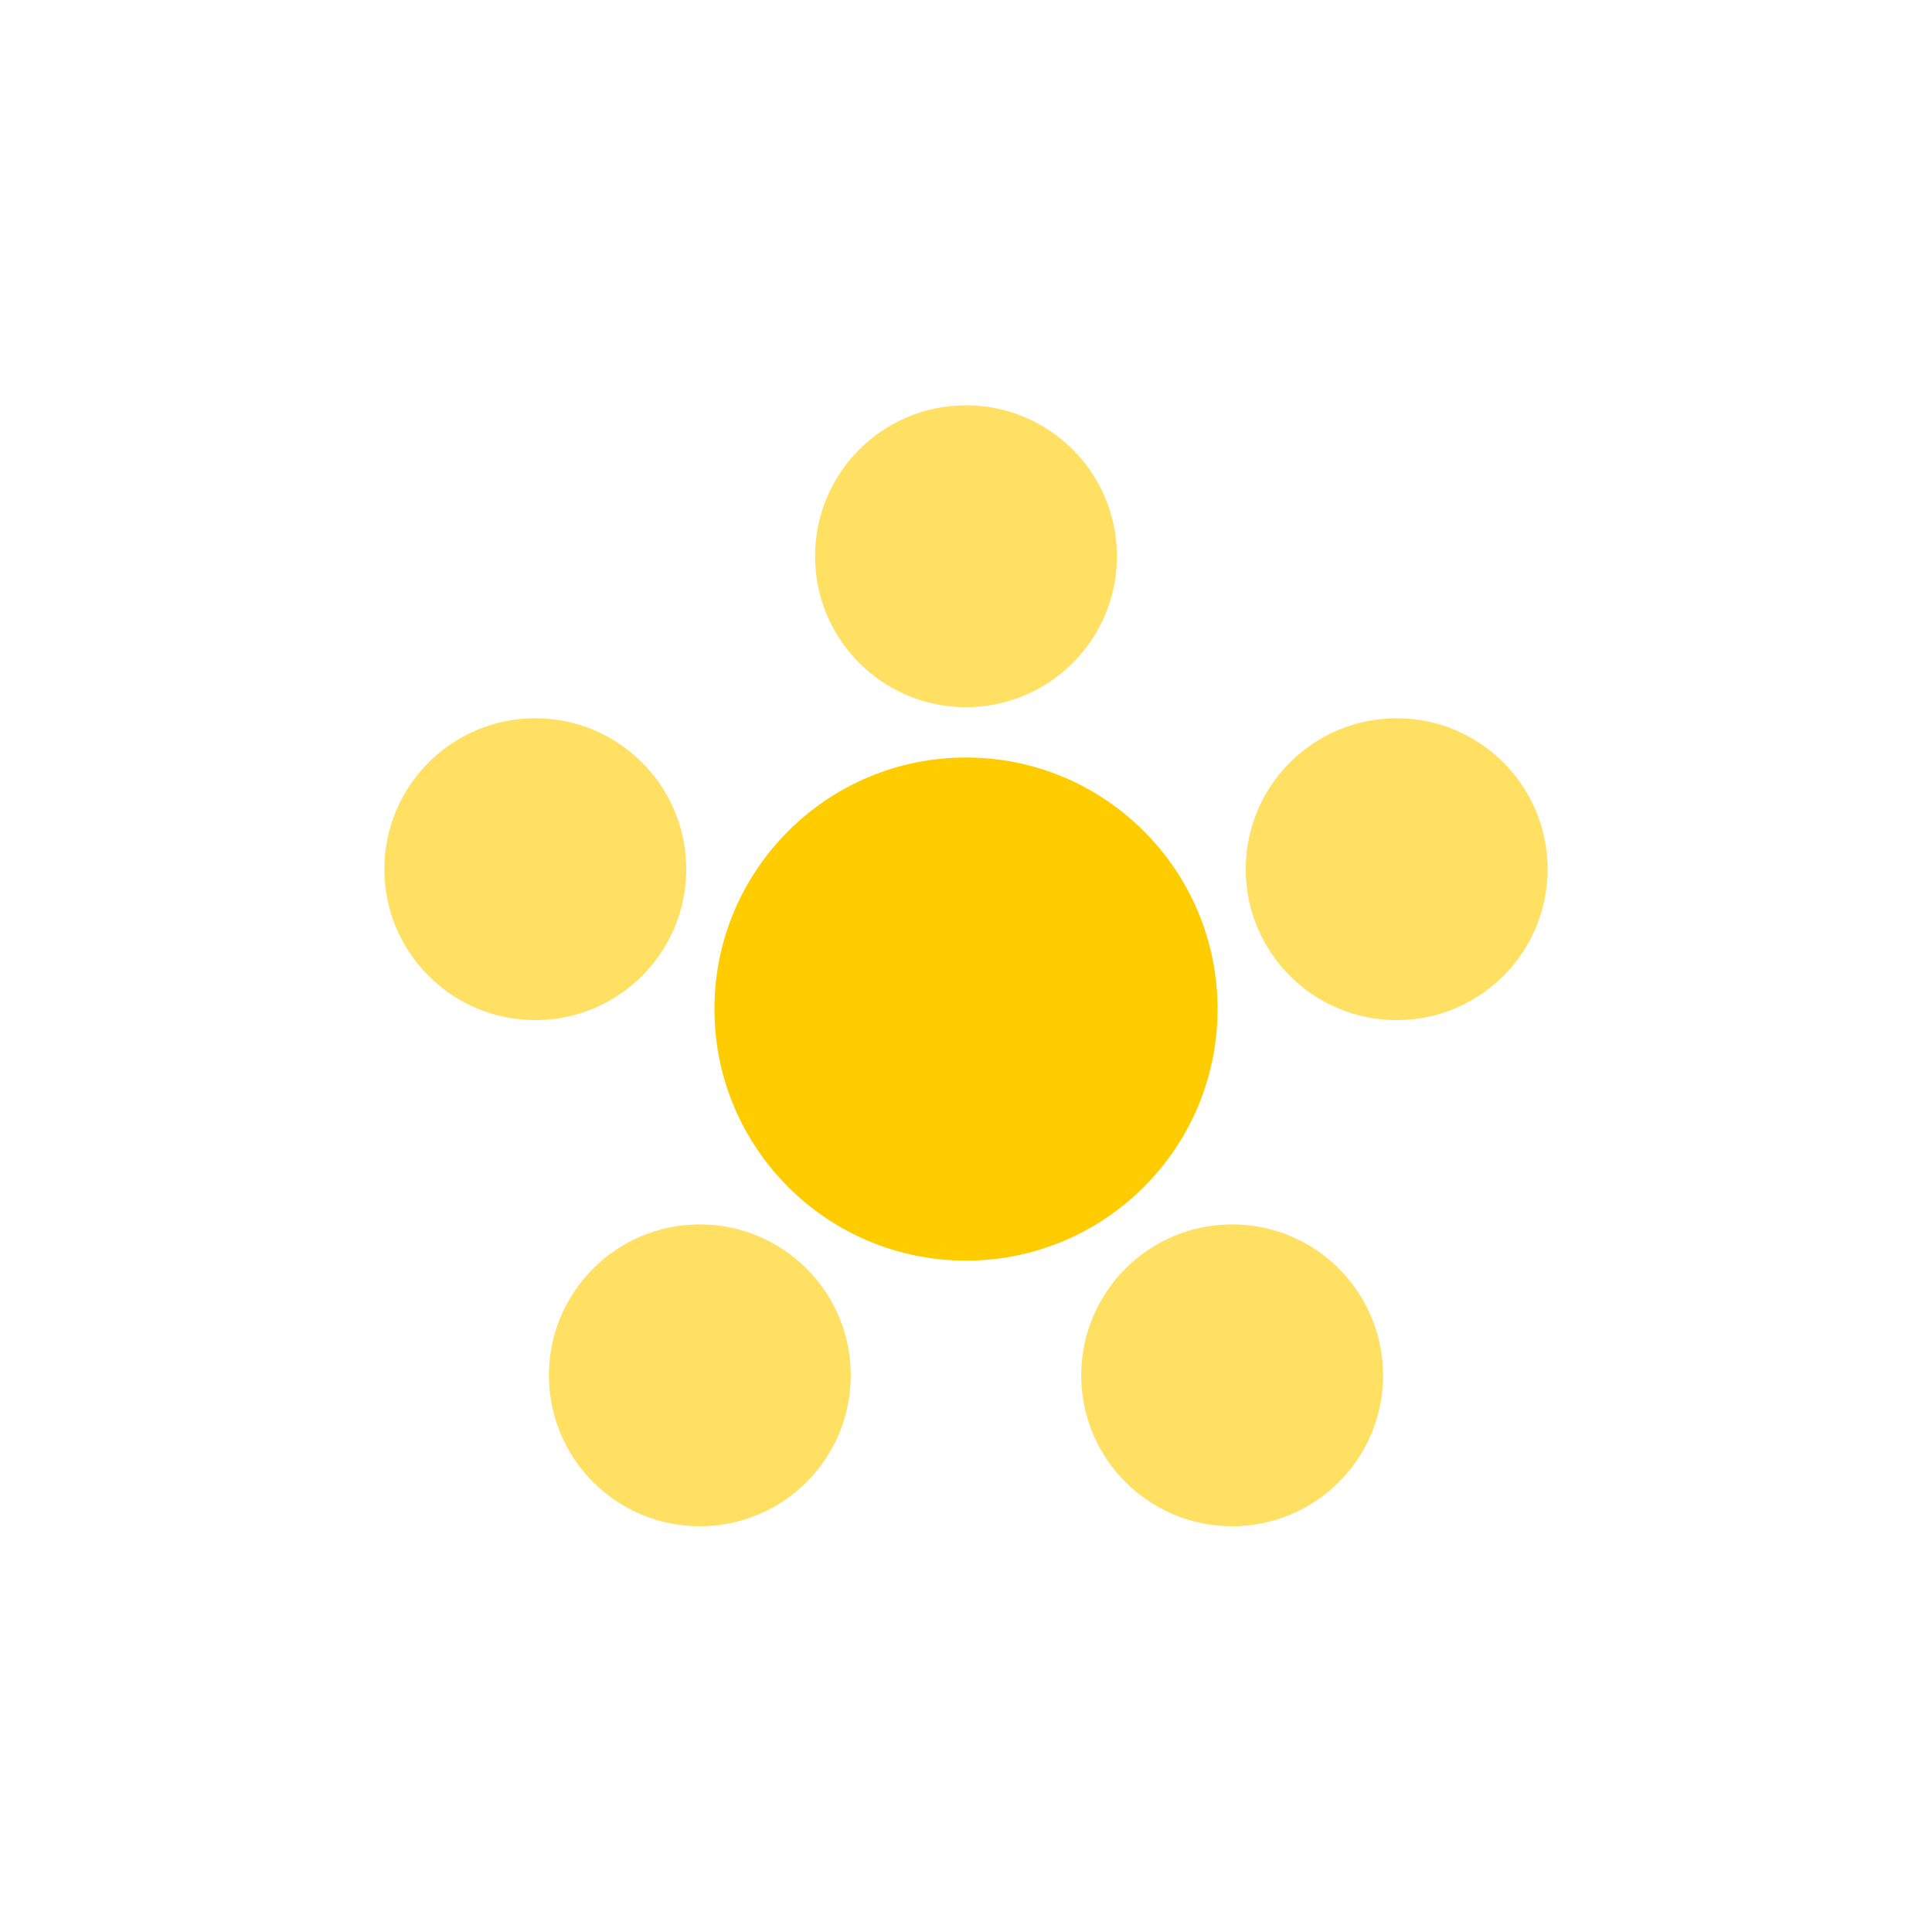
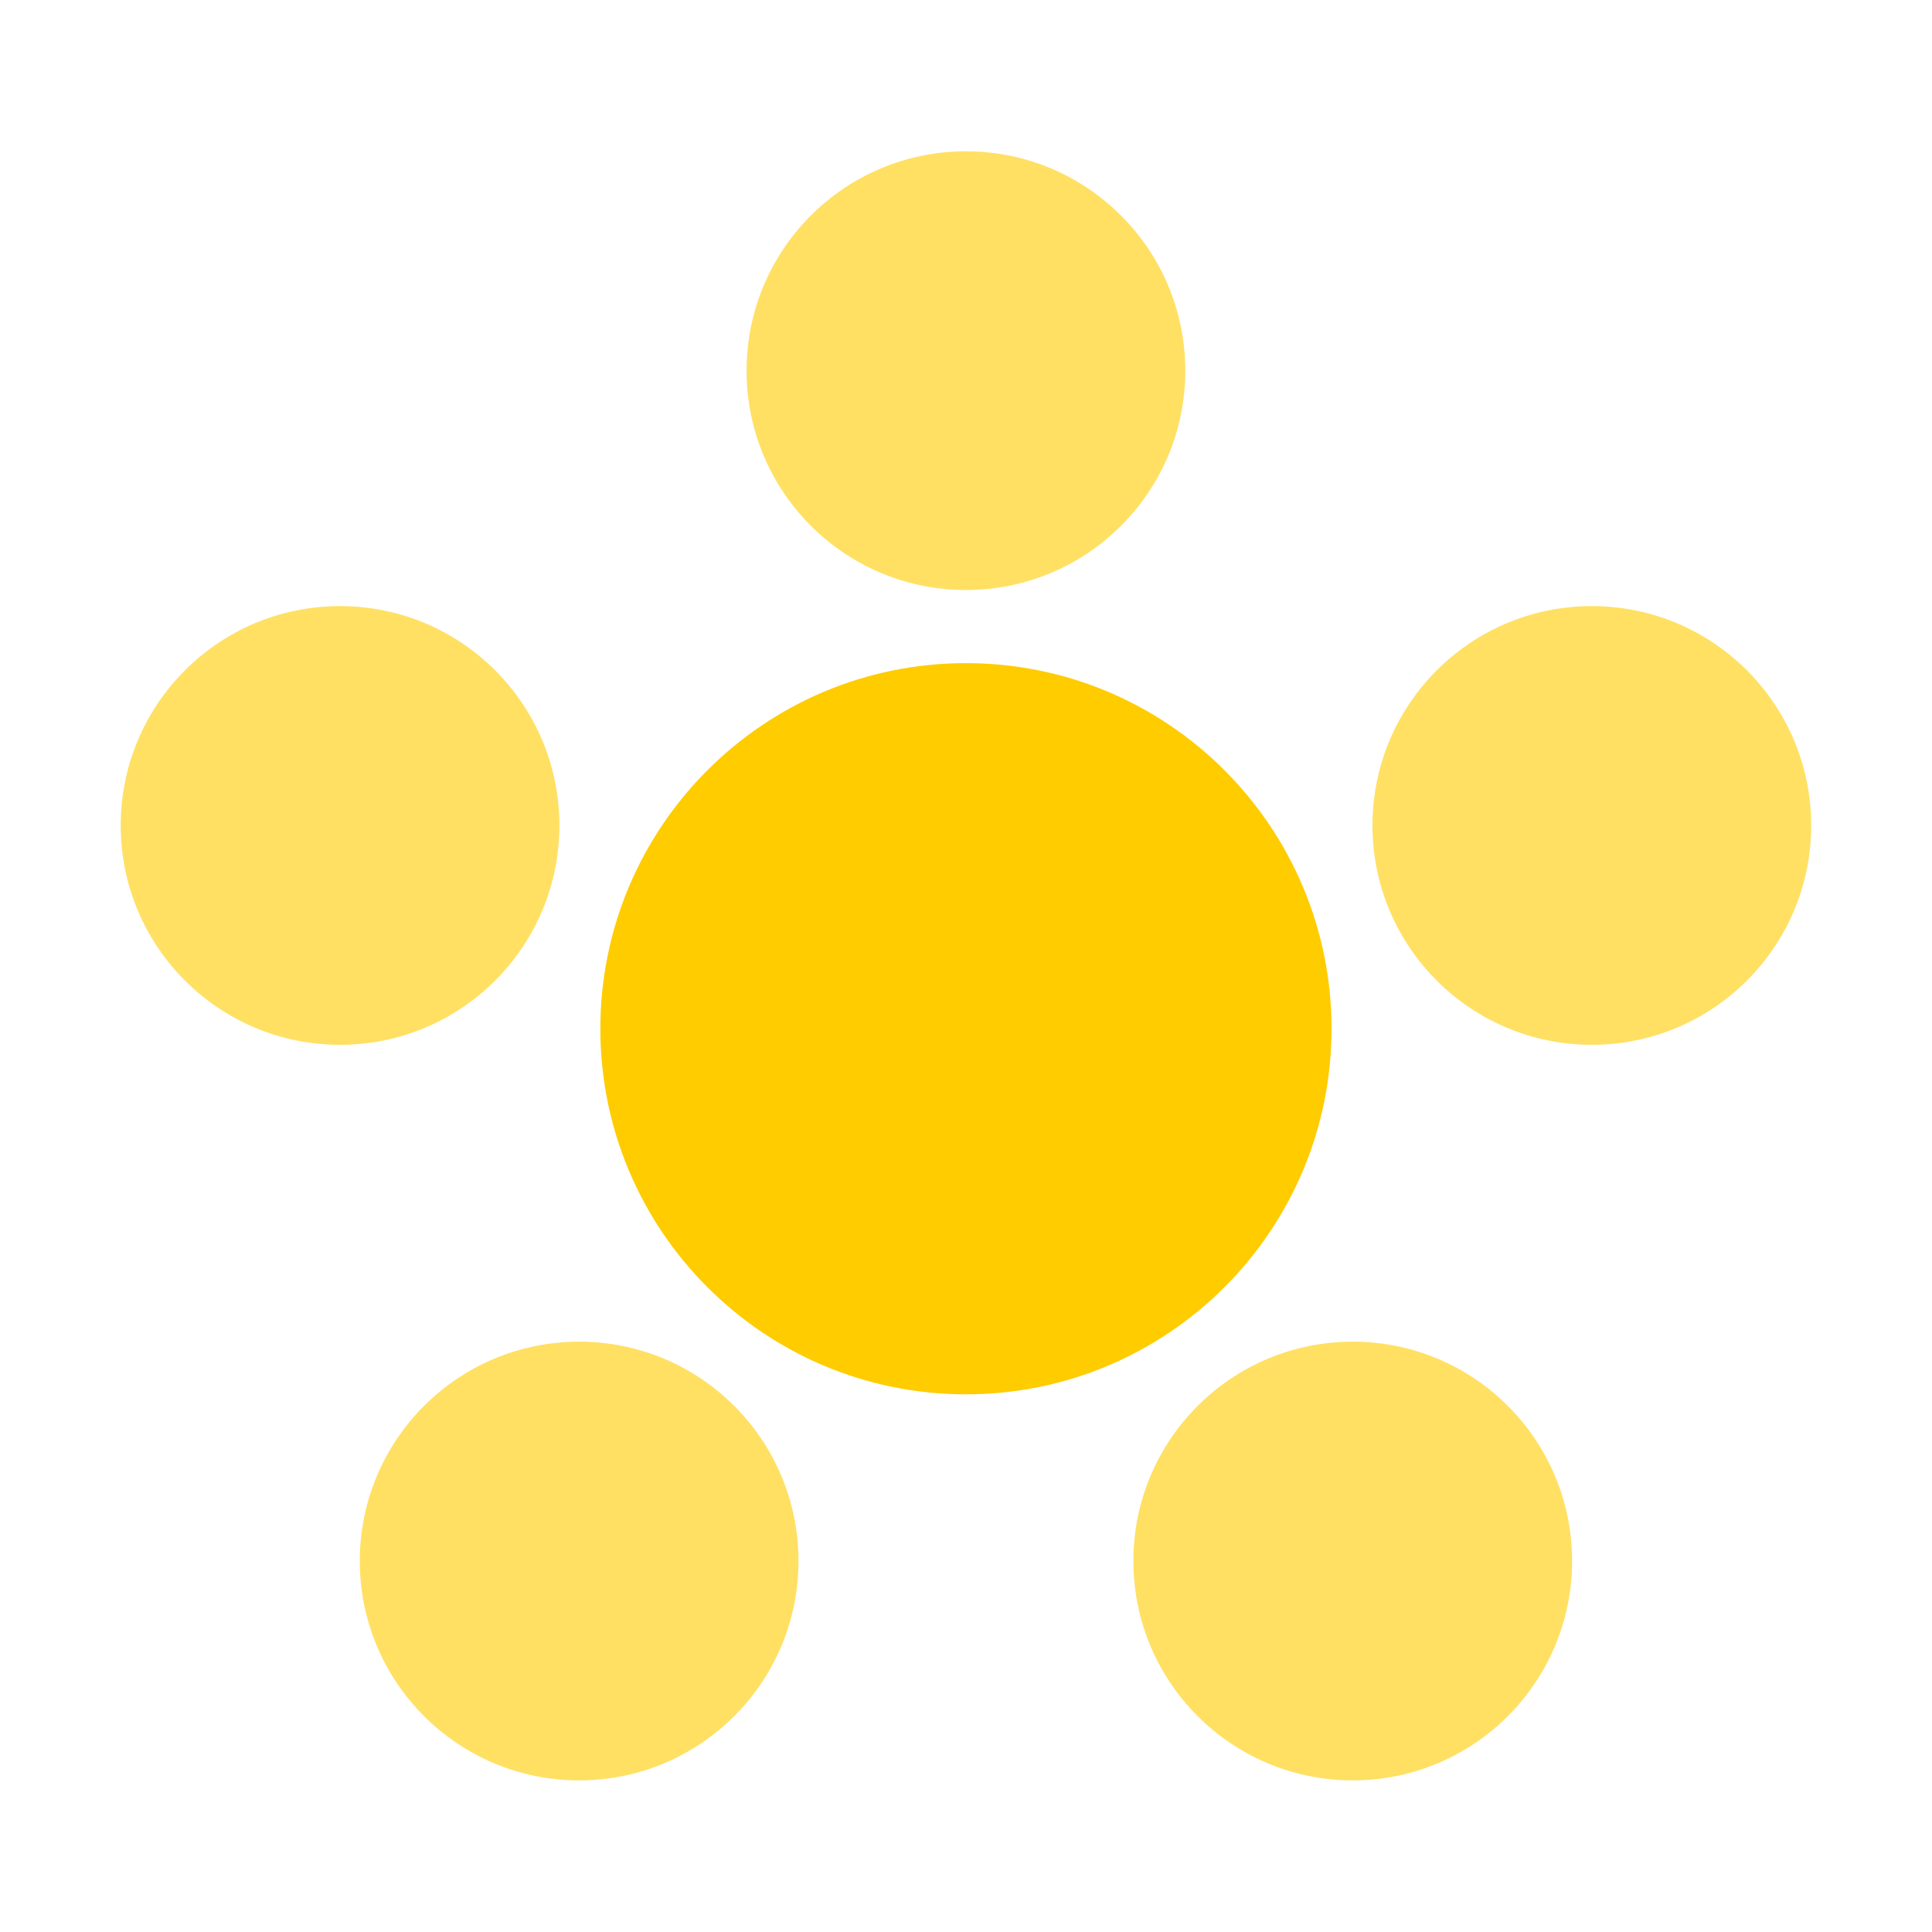
<svg xmlns="http://www.w3.org/2000/svg" width="48" height="48" viewBox="0 0 48 48" fill="none" role="img" aria-label="곡물">
-   <g transform="translate(-6.0 -4.93) scale(1.25)">
+   <g transform="translate(-19.6 -18.04) scale(1.8166)">
    <circle cx="24" cy="15" r="3" fill="#FFE063" />
    <circle cx="32.56" cy="21.22" r="3" fill="#FFE063" />
    <circle cx="29.29" cy="31.28" r="3" fill="#FFE063" />
    <circle cx="18.71" cy="31.28" r="3" fill="#FFE063" />
    <circle cx="15.44" cy="21.22" r="3" fill="#FFE063" />
    <circle cx="24" cy="24" r="5" fill="#FFCC00" />
  </g>
</svg>
